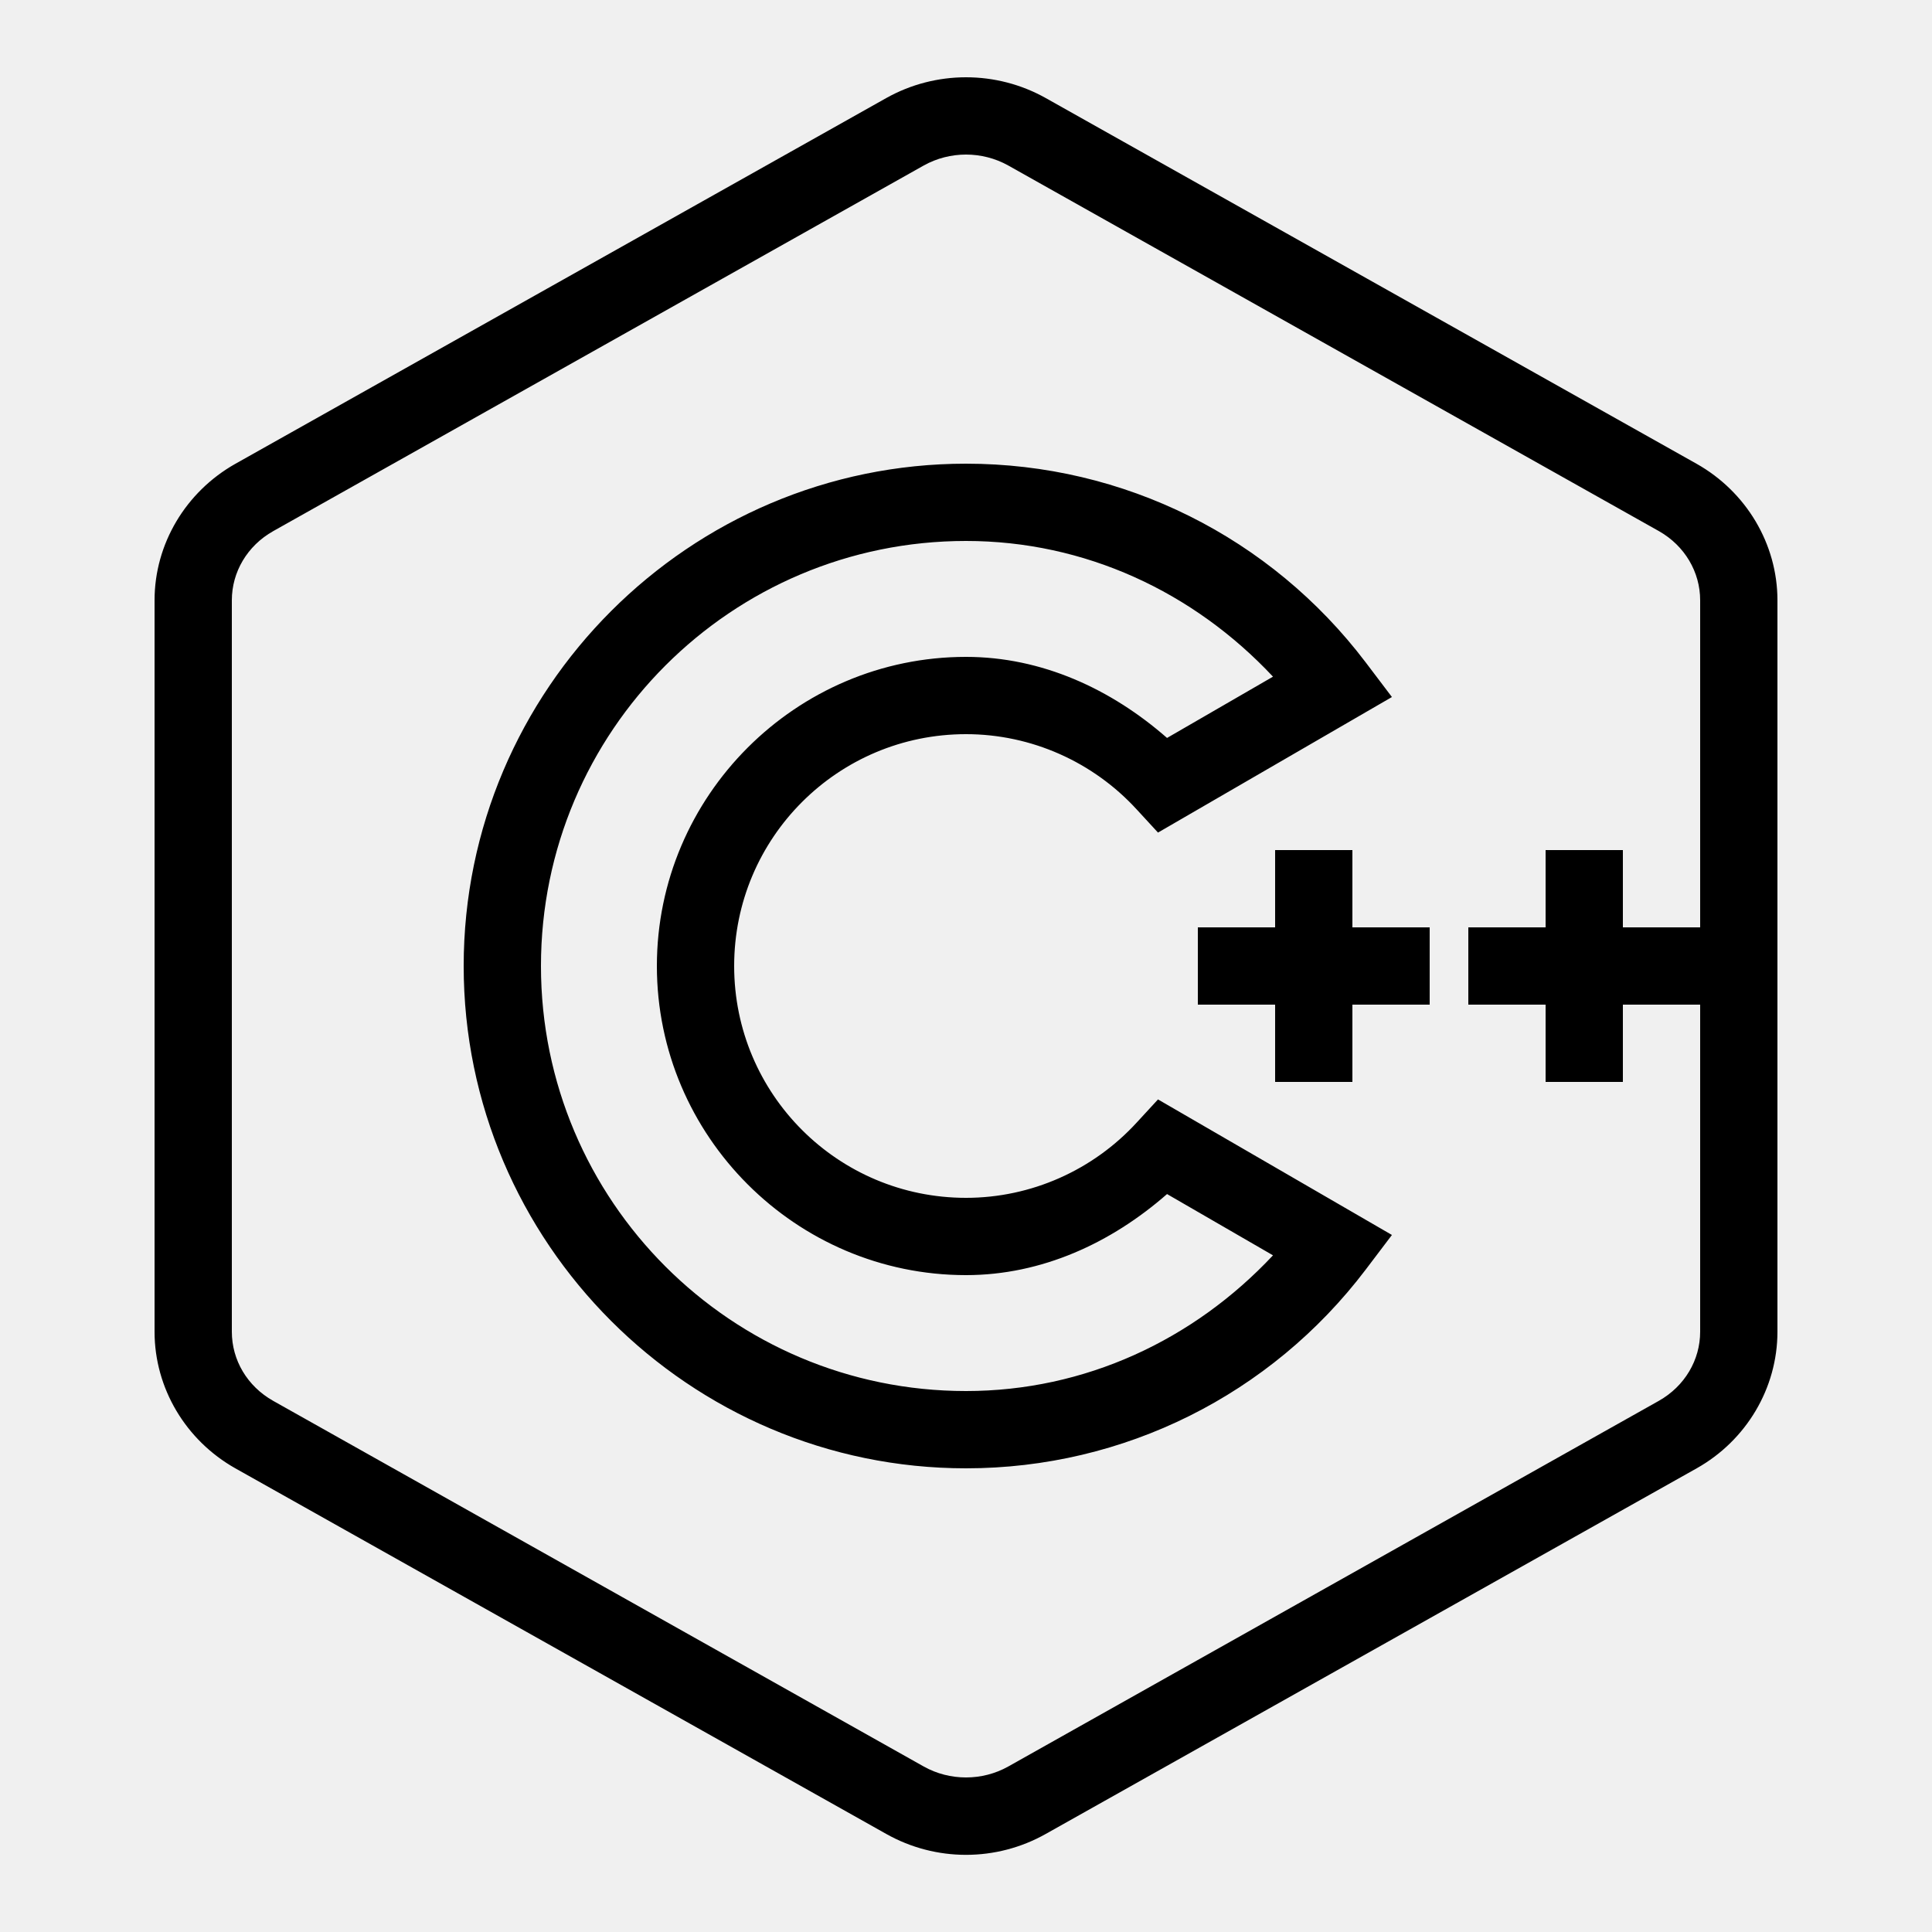
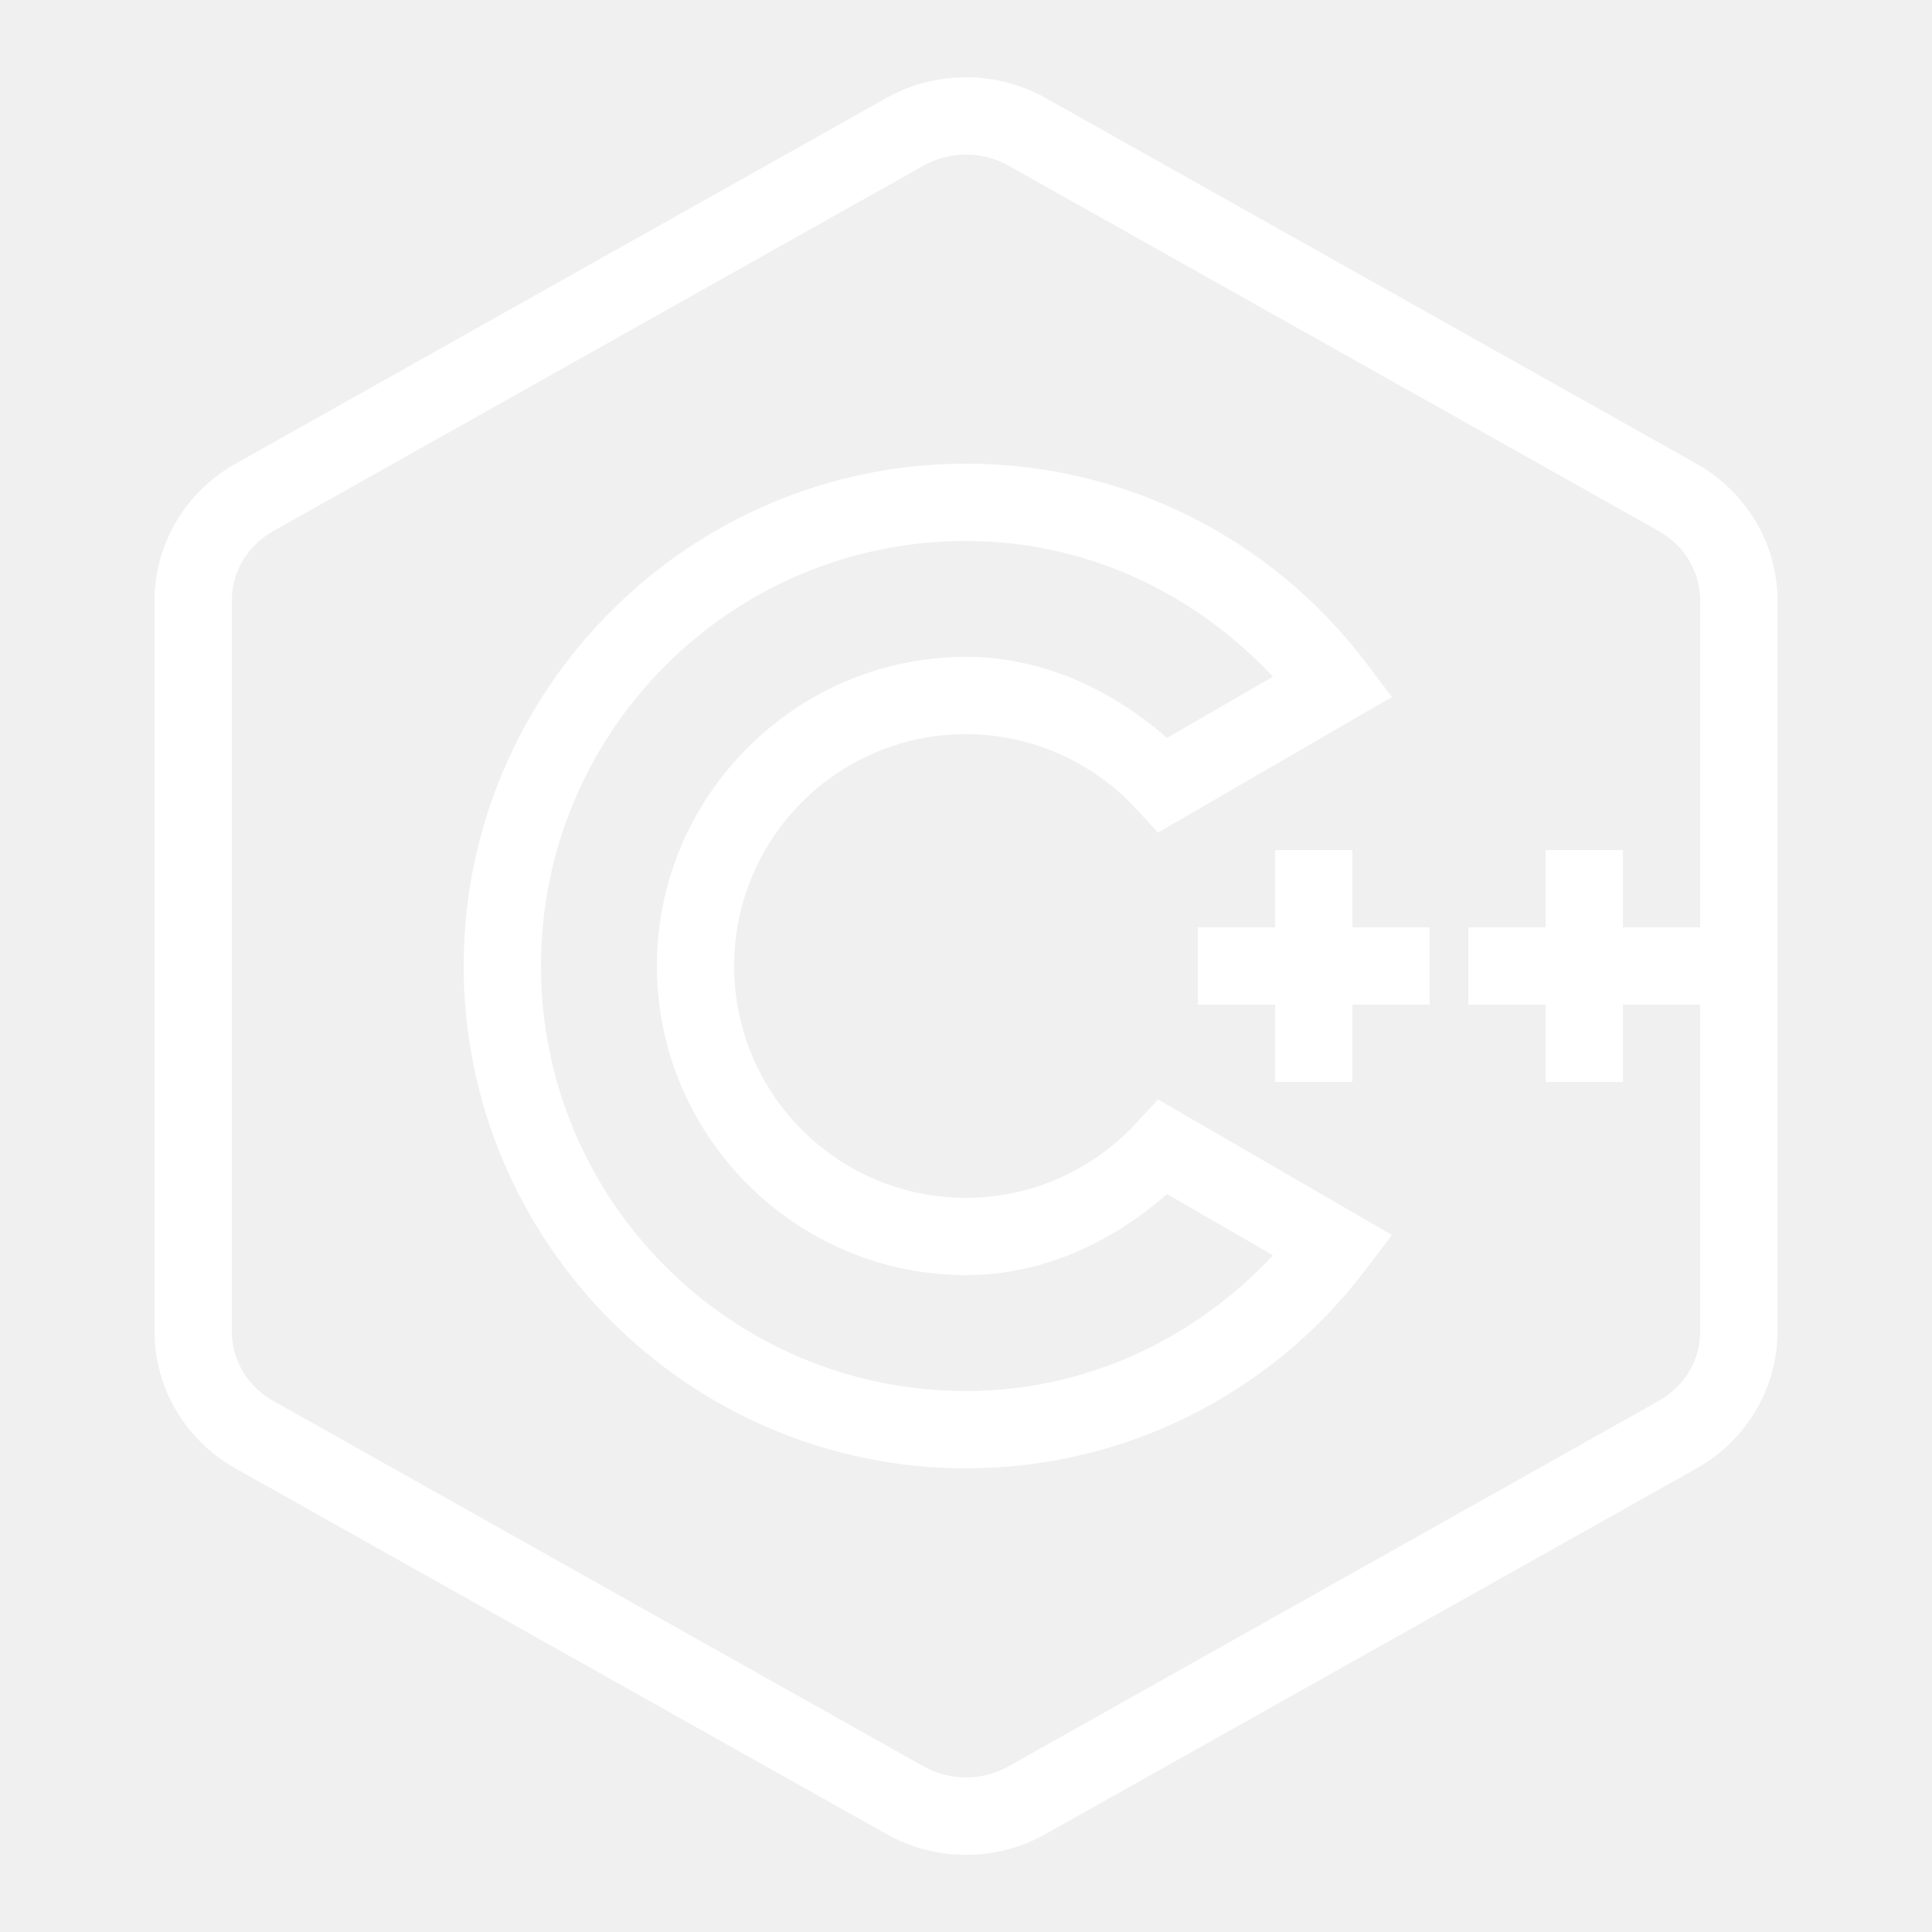
- <svg xmlns="http://www.w3.org/2000/svg" fill="#000000" viewBox="0 0 50 50" width="50px" height="50px">
+ <svg xmlns="http://www.w3.org/2000/svg" fill="#ffffff" viewBox="0 0 50 50" width="50px" height="50px">
  <path d="M 25 2 C 24.285 2 23.574 2.18 22.934 2.539 L 6.09 12.004 C 4.809 12.727 4 14.074 4 15.535 L 4 34.465 C 4 35.93 4.809 37.277 6.09 38 L 22.934 47.461 C 24.215 48.184 25.785 48.184 27.066 47.461 L 43.91 38 C 45.195 37.277 46 35.926 46 34.465 L 46 15.535 C 46 14.074 45.191 12.727 43.91 12.004 L 27.066 2.539 C 26.426 2.18 25.715 2 25 2 Z M 25 4 C 25.375 4 25.754 4.094 26.09 4.281 L 42.934 13.746 C 43.602 14.125 44 14.805 44 15.535 L 44 24 L 42 24 L 42 22 L 40 22 L 40 24 L 38 24 L 38 26 L 40 26 L 40 28 L 42 28 L 42 26 L 44 26 L 44 34.465 C 44 35.195 43.602 35.875 42.93 36.254 L 26.09 45.719 C 25.418 46.094 24.582 46.094 23.91 45.719 L 7.07 36.254 C 6.398 35.875 6 35.199 6 34.465 L 6 15.535 C 6 14.805 6.398 14.125 7.07 13.746 L 23.91 4.281 C 24.246 4.094 24.625 4 25 4 Z M 25 12 C 17.84 12 12 17.84 12 25 C 12 32.16 17.84 38 25 38 C 29.09 38 32.887 36.094 35.34 32.863 L 36.023 31.961 L 29.969 28.453 L 29.422 29.047 C 28.293 30.281 26.691 31 25 31 C 21.684 31 19 28.316 19 25 C 19 21.684 21.684 19 25 19 C 26.691 19 28.293 19.719 29.422 20.953 L 29.969 21.547 L 36.023 18.039 L 35.34 17.137 C 32.887 13.906 29.09 12 25 12 Z M 25 14 C 28.074 14 30.887 15.316 32.945 17.512 L 30.203 19.098 C 28.758 17.832 26.961 17 25 17 C 20.598 17 17 20.598 17 25 C 17 29.402 20.598 33 25 33 C 26.961 33 28.758 32.168 30.203 30.902 L 32.945 32.488 C 30.887 34.684 28.074 36 25 36 C 18.926 36 14 31.074 14 25 C 14 18.926 18.926 14 25 14 Z M 33 22 L 33 24 L 31 24 L 31 26 L 33 26 L 33 28 L 35 28 L 35 26 L 37 26 L 37 24 L 35 24 L 35 22 Z" />
</svg>
